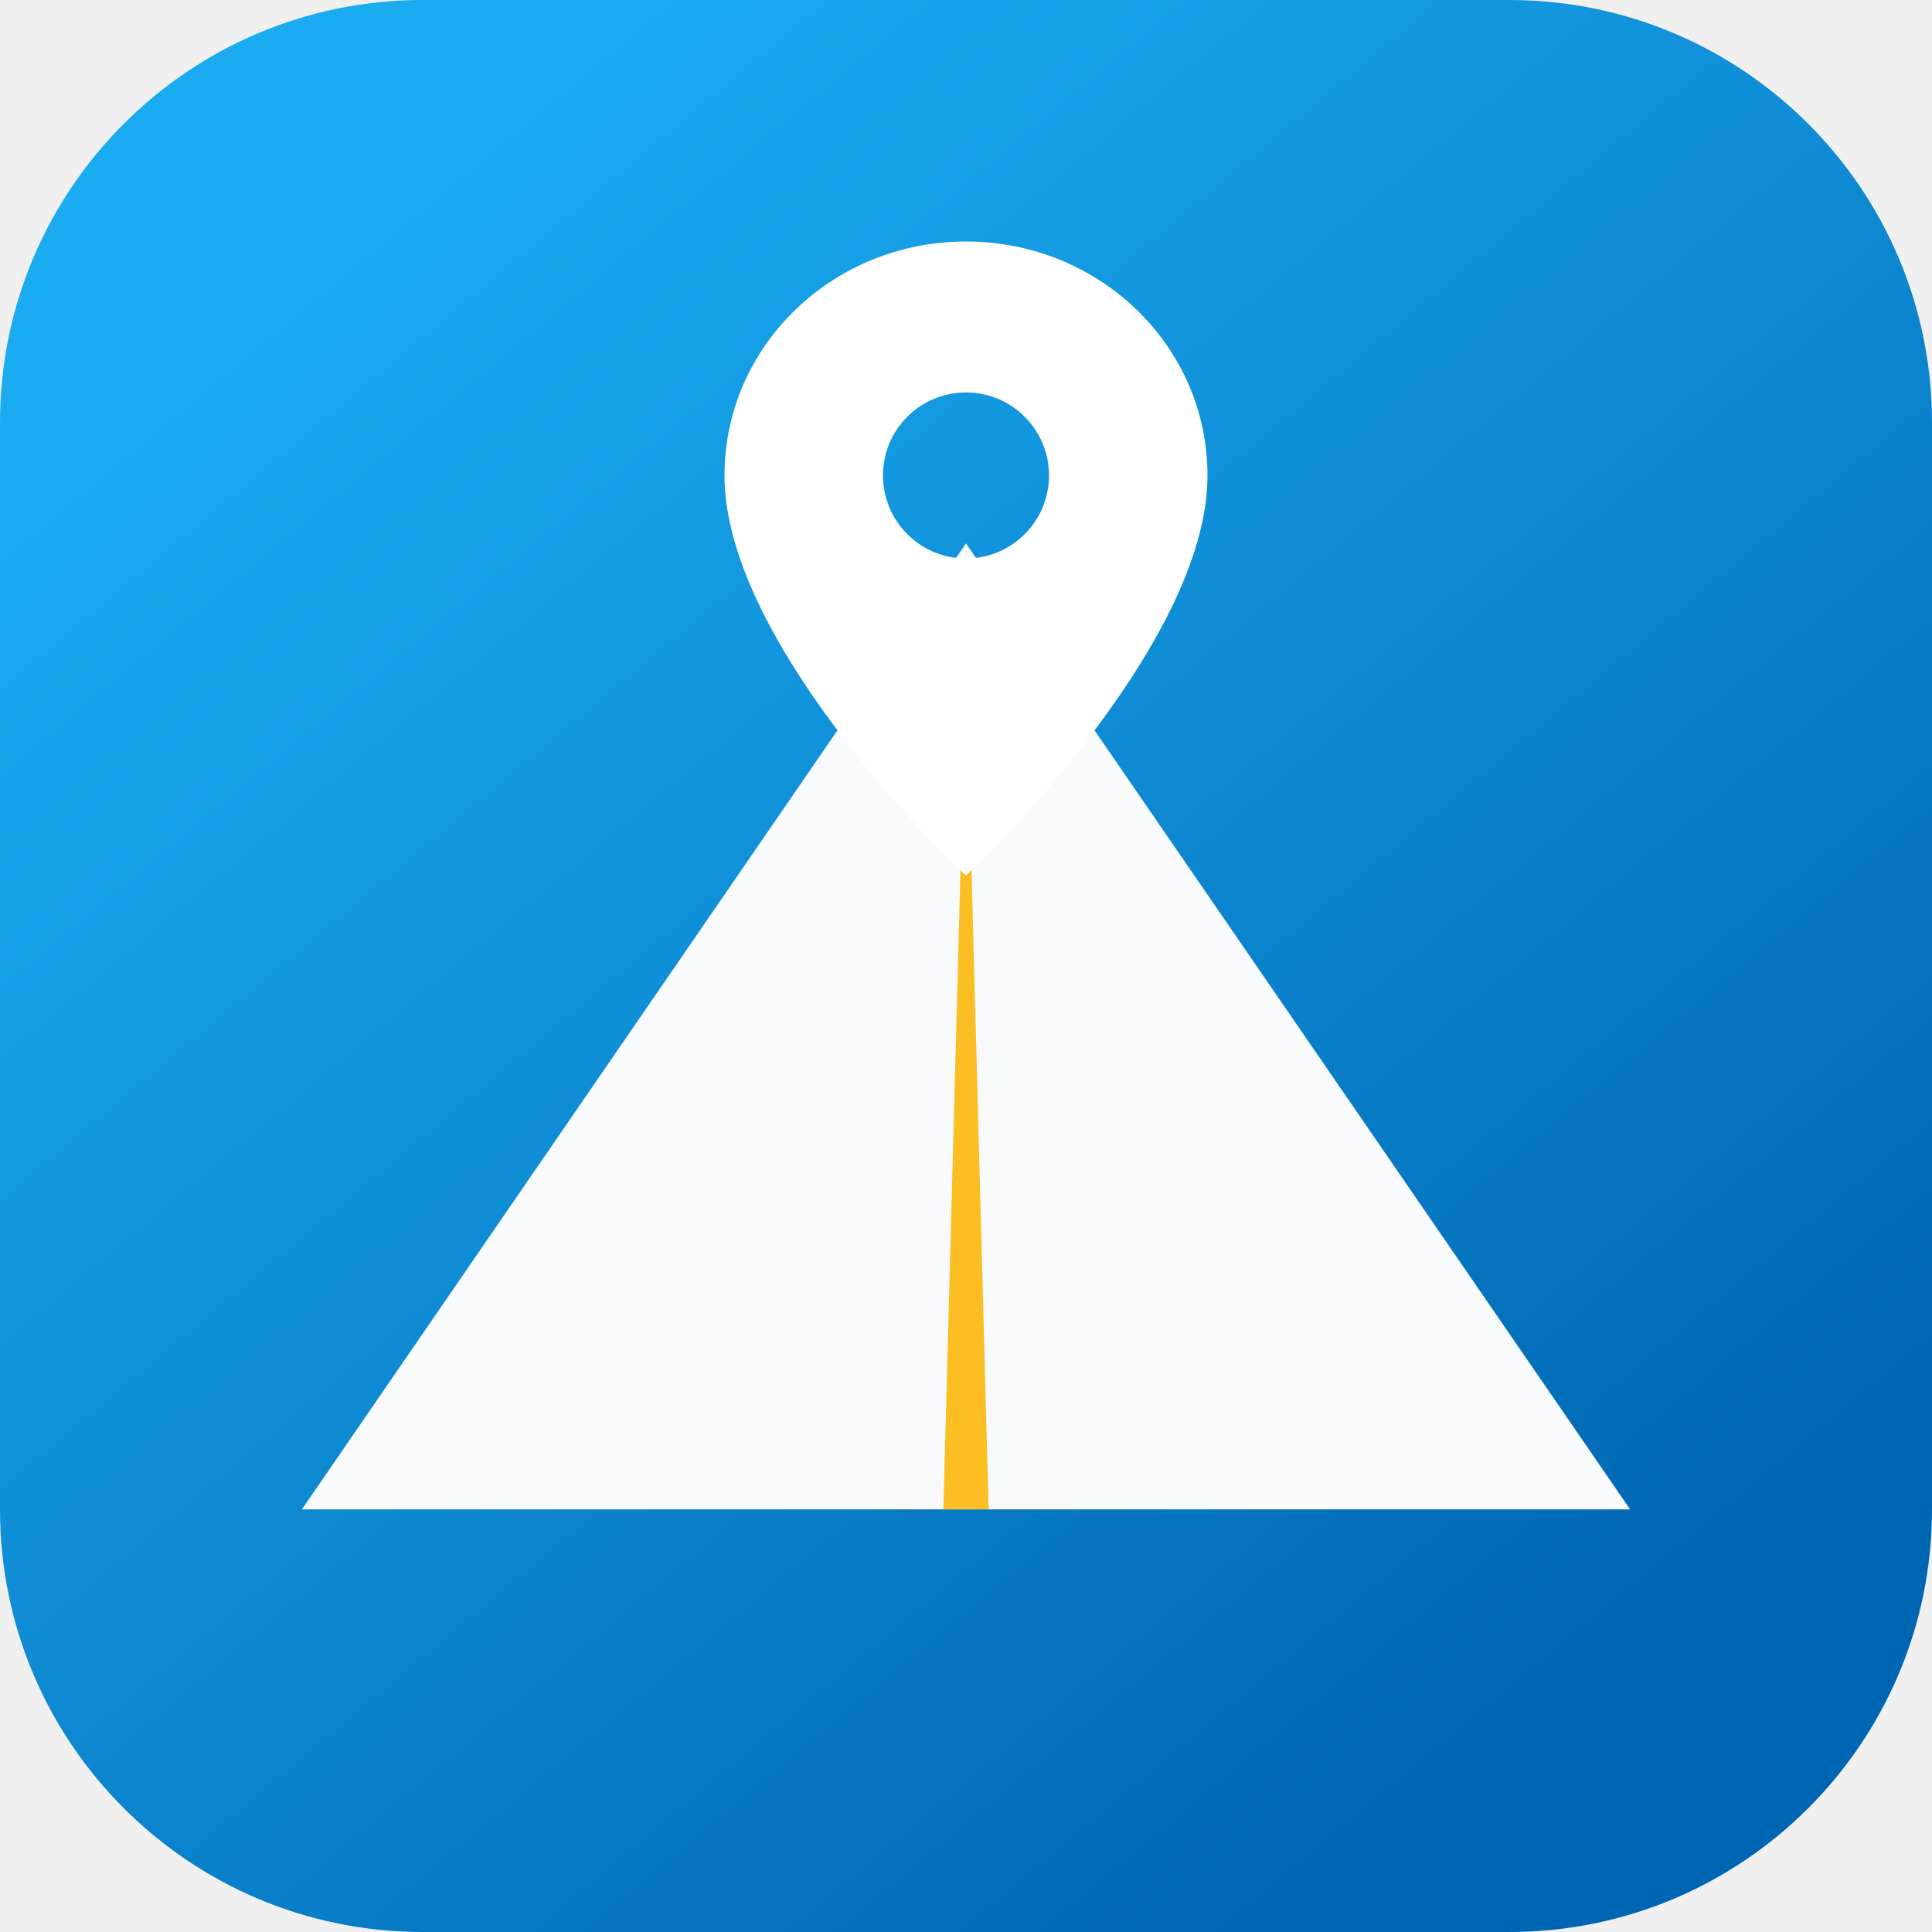
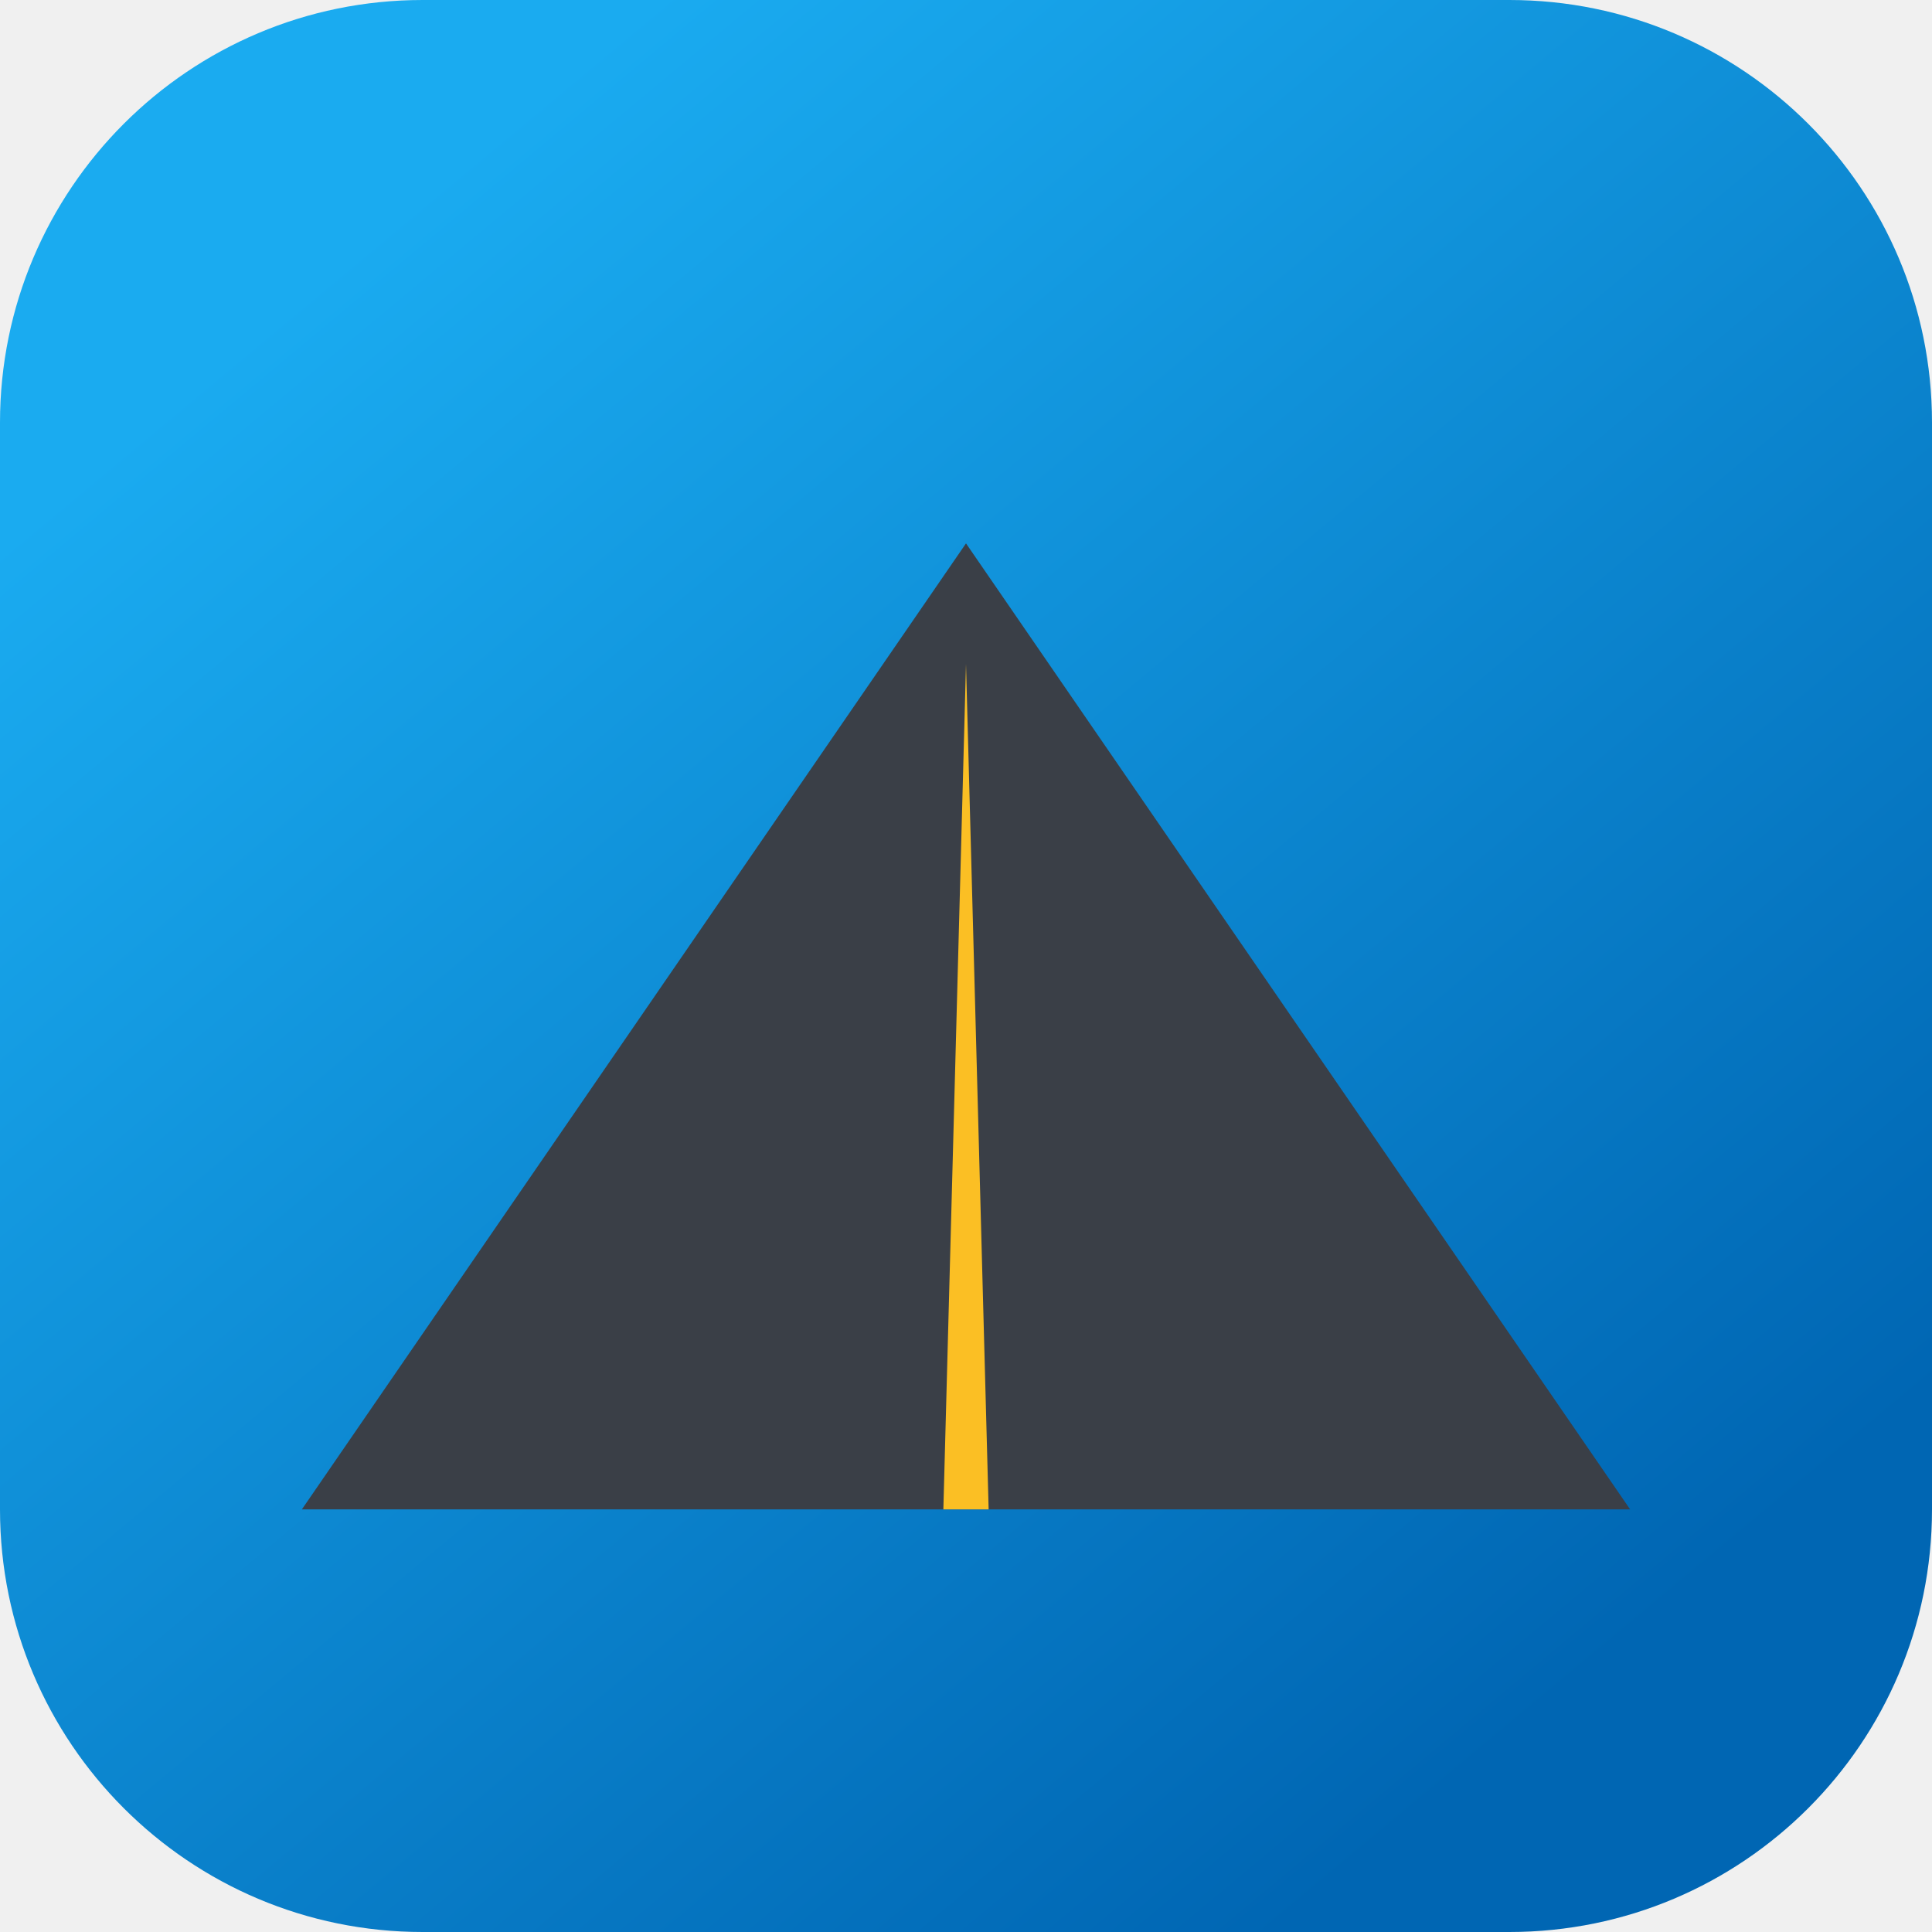
<svg xmlns="http://www.w3.org/2000/svg" viewBox="0 0 64 64">
  <defs>
    <linearGradient id="bg" x1="12" y1="8" x2="52" y2="56" gradientUnits="userSpaceOnUse">
      <stop stop-color="#1aabf0" />
      <stop offset="1" stop-color="#0066b3" />
    </linearGradient>
  </defs>
  <rect width="64" height="64" rx="14" fill="url(#bg)" />
-   <path fill="#f8fafc" d="M10 50h44L32 18z" />
+   <path fill="#3a3f47" d="M10 50h44L32 18z" />
  <path fill="#fbbf24" d="M31.25 50h1.5L32 22l-.75 28z" />
-   <path fill="#fff" d="M32 8c-4.42 0-8 3.46-8 7.75 0 5.75 8 13.25 8 13.25s8-7.5 8-13.25C40 11.46 36.42 8 32 8zm0 10.5a2.75 2.75 0 1 1 0-5.5 2.75 2.75 0 0 1 0 5.5z" />
</svg>
